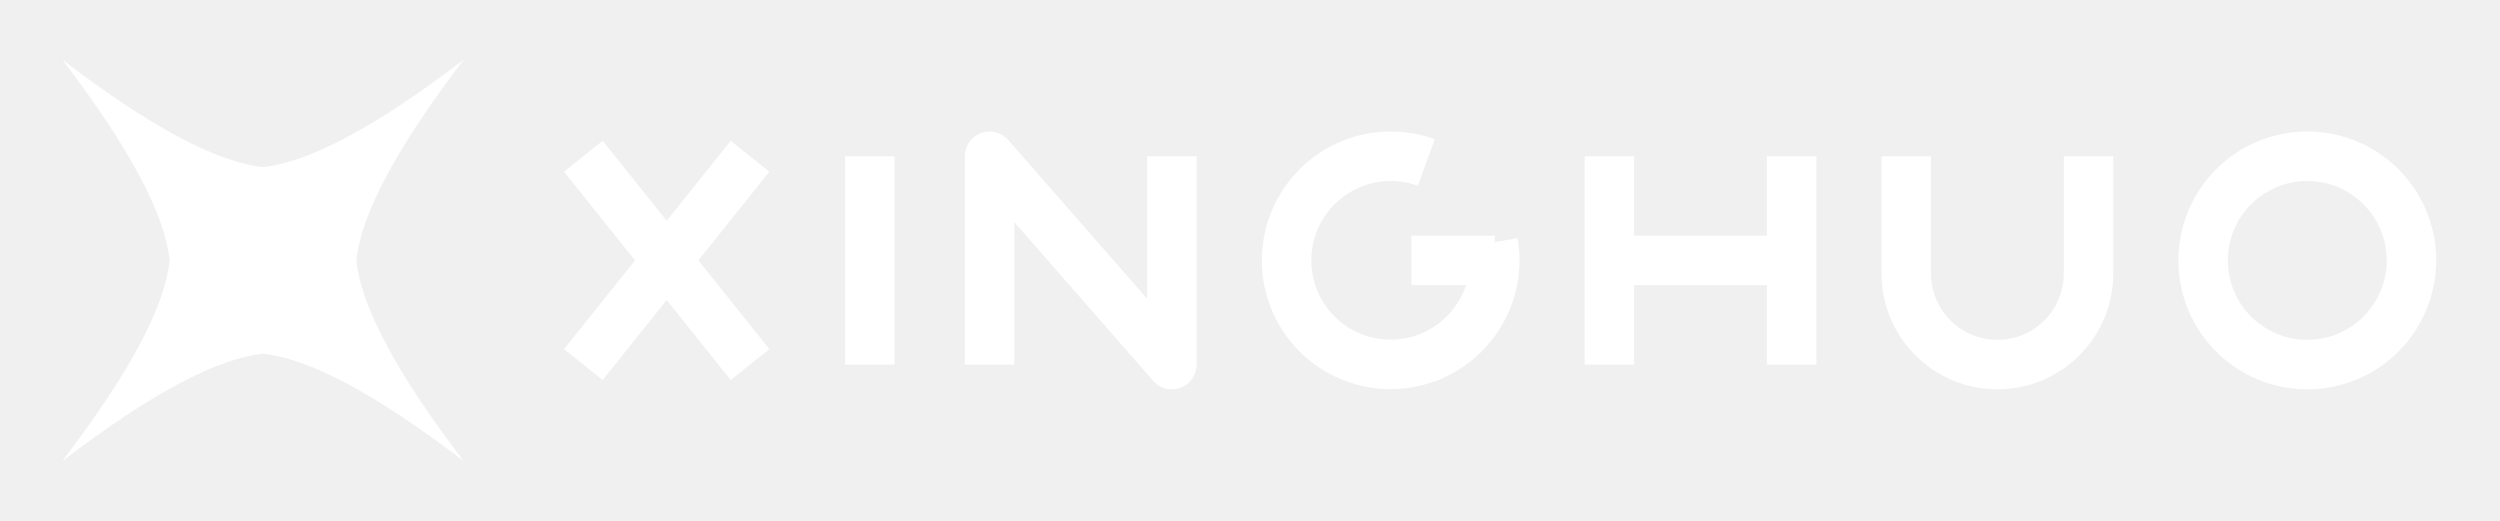
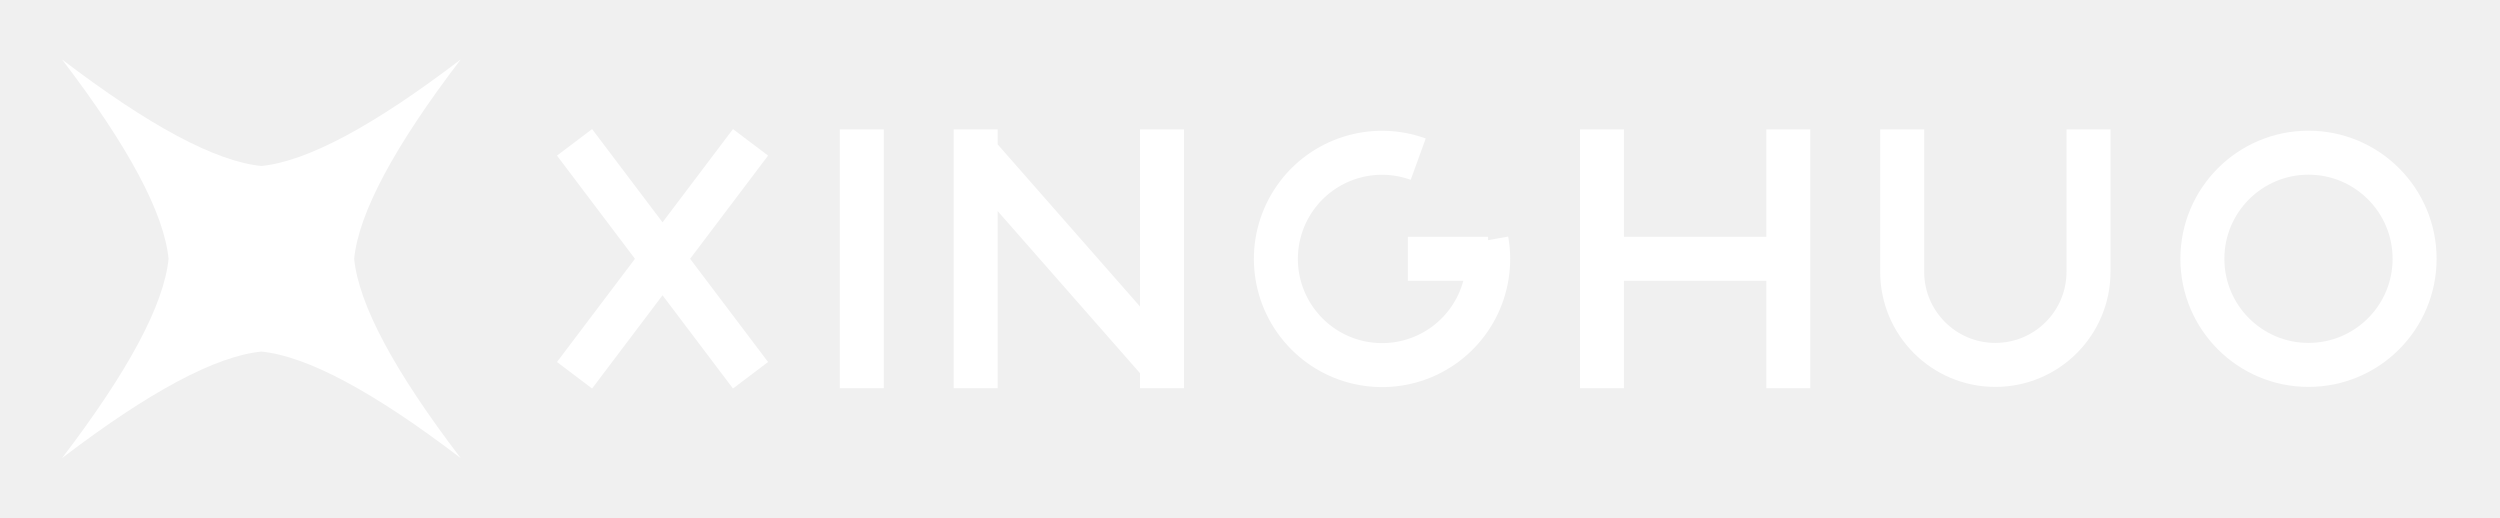
- <svg xmlns="http://www.w3.org/2000/svg" viewBox="0 0 960 200" width="960" height="200" role="img" aria-labelledby="title">
-   <g fill="none" stroke="#FFFFFF" stroke-width="19" stroke-linejoin="round" transform="translate(214 50)">
-     <path d="M10 10 L74 90 M74 10 L10 90" />
-     <path d="M120 10 V90" />
-     <path d="M166 90 V10 L236 90 V10" />
-     <path d="M333.7 12.4 A40 40 0 0 0 289.4 75.7 A40 40 0 0 0 359.4 43.1 M360 50 H328" />
-     <path d="M404 10 V90 M474 10 V90 M404 50 H474" />
-     <path d="M518 10 V55 A35 35 0 0 0 588 55 V10" />
-     <circle cx="672" cy="50" r="40" />
+ <svg xmlns="http://www.w3.org/2000/svg" viewBox="0 0 966 200" width="966" height="200" role="img" aria-labelledby="title">
+   <g fill="none" stroke="#FFFFFF" stroke-width="17" stroke-linejoin="round" transform="translate(214 50)">
+     <path d="M8 5 L76 95 M76 5 L8 95" />
+     <path d="M119 0 V100" />
+     <path d="M163 0 V100 M235 0 V100 M163 9 L235 91" />
+     <path d="M334 11.5 A41 41 0 0 0 288.6 76.4 A41 41 0 0 0 360.4 42.9 M361 50 H330" />
+     <path d="M405 0 V100 M477 0 V100 M405 50 H477" />
+     <path d="M521 0 V55 A36 36 0 0 0 593 55 V0" />
+     <circle cx="678" cy="50" r="41" />
  </g>
  <path fill="#FFFFFF" d="M244 12 Q186 88 182 128 Q186 168 244 244 Q168 186 128 182 Q88 186 12 244 Q70 168 74 128 Q70 88 12 12 Q88 70 128 74 Q168 70 244 12 Z" transform="translate(16 15) scale(0.664)" />
</svg>
